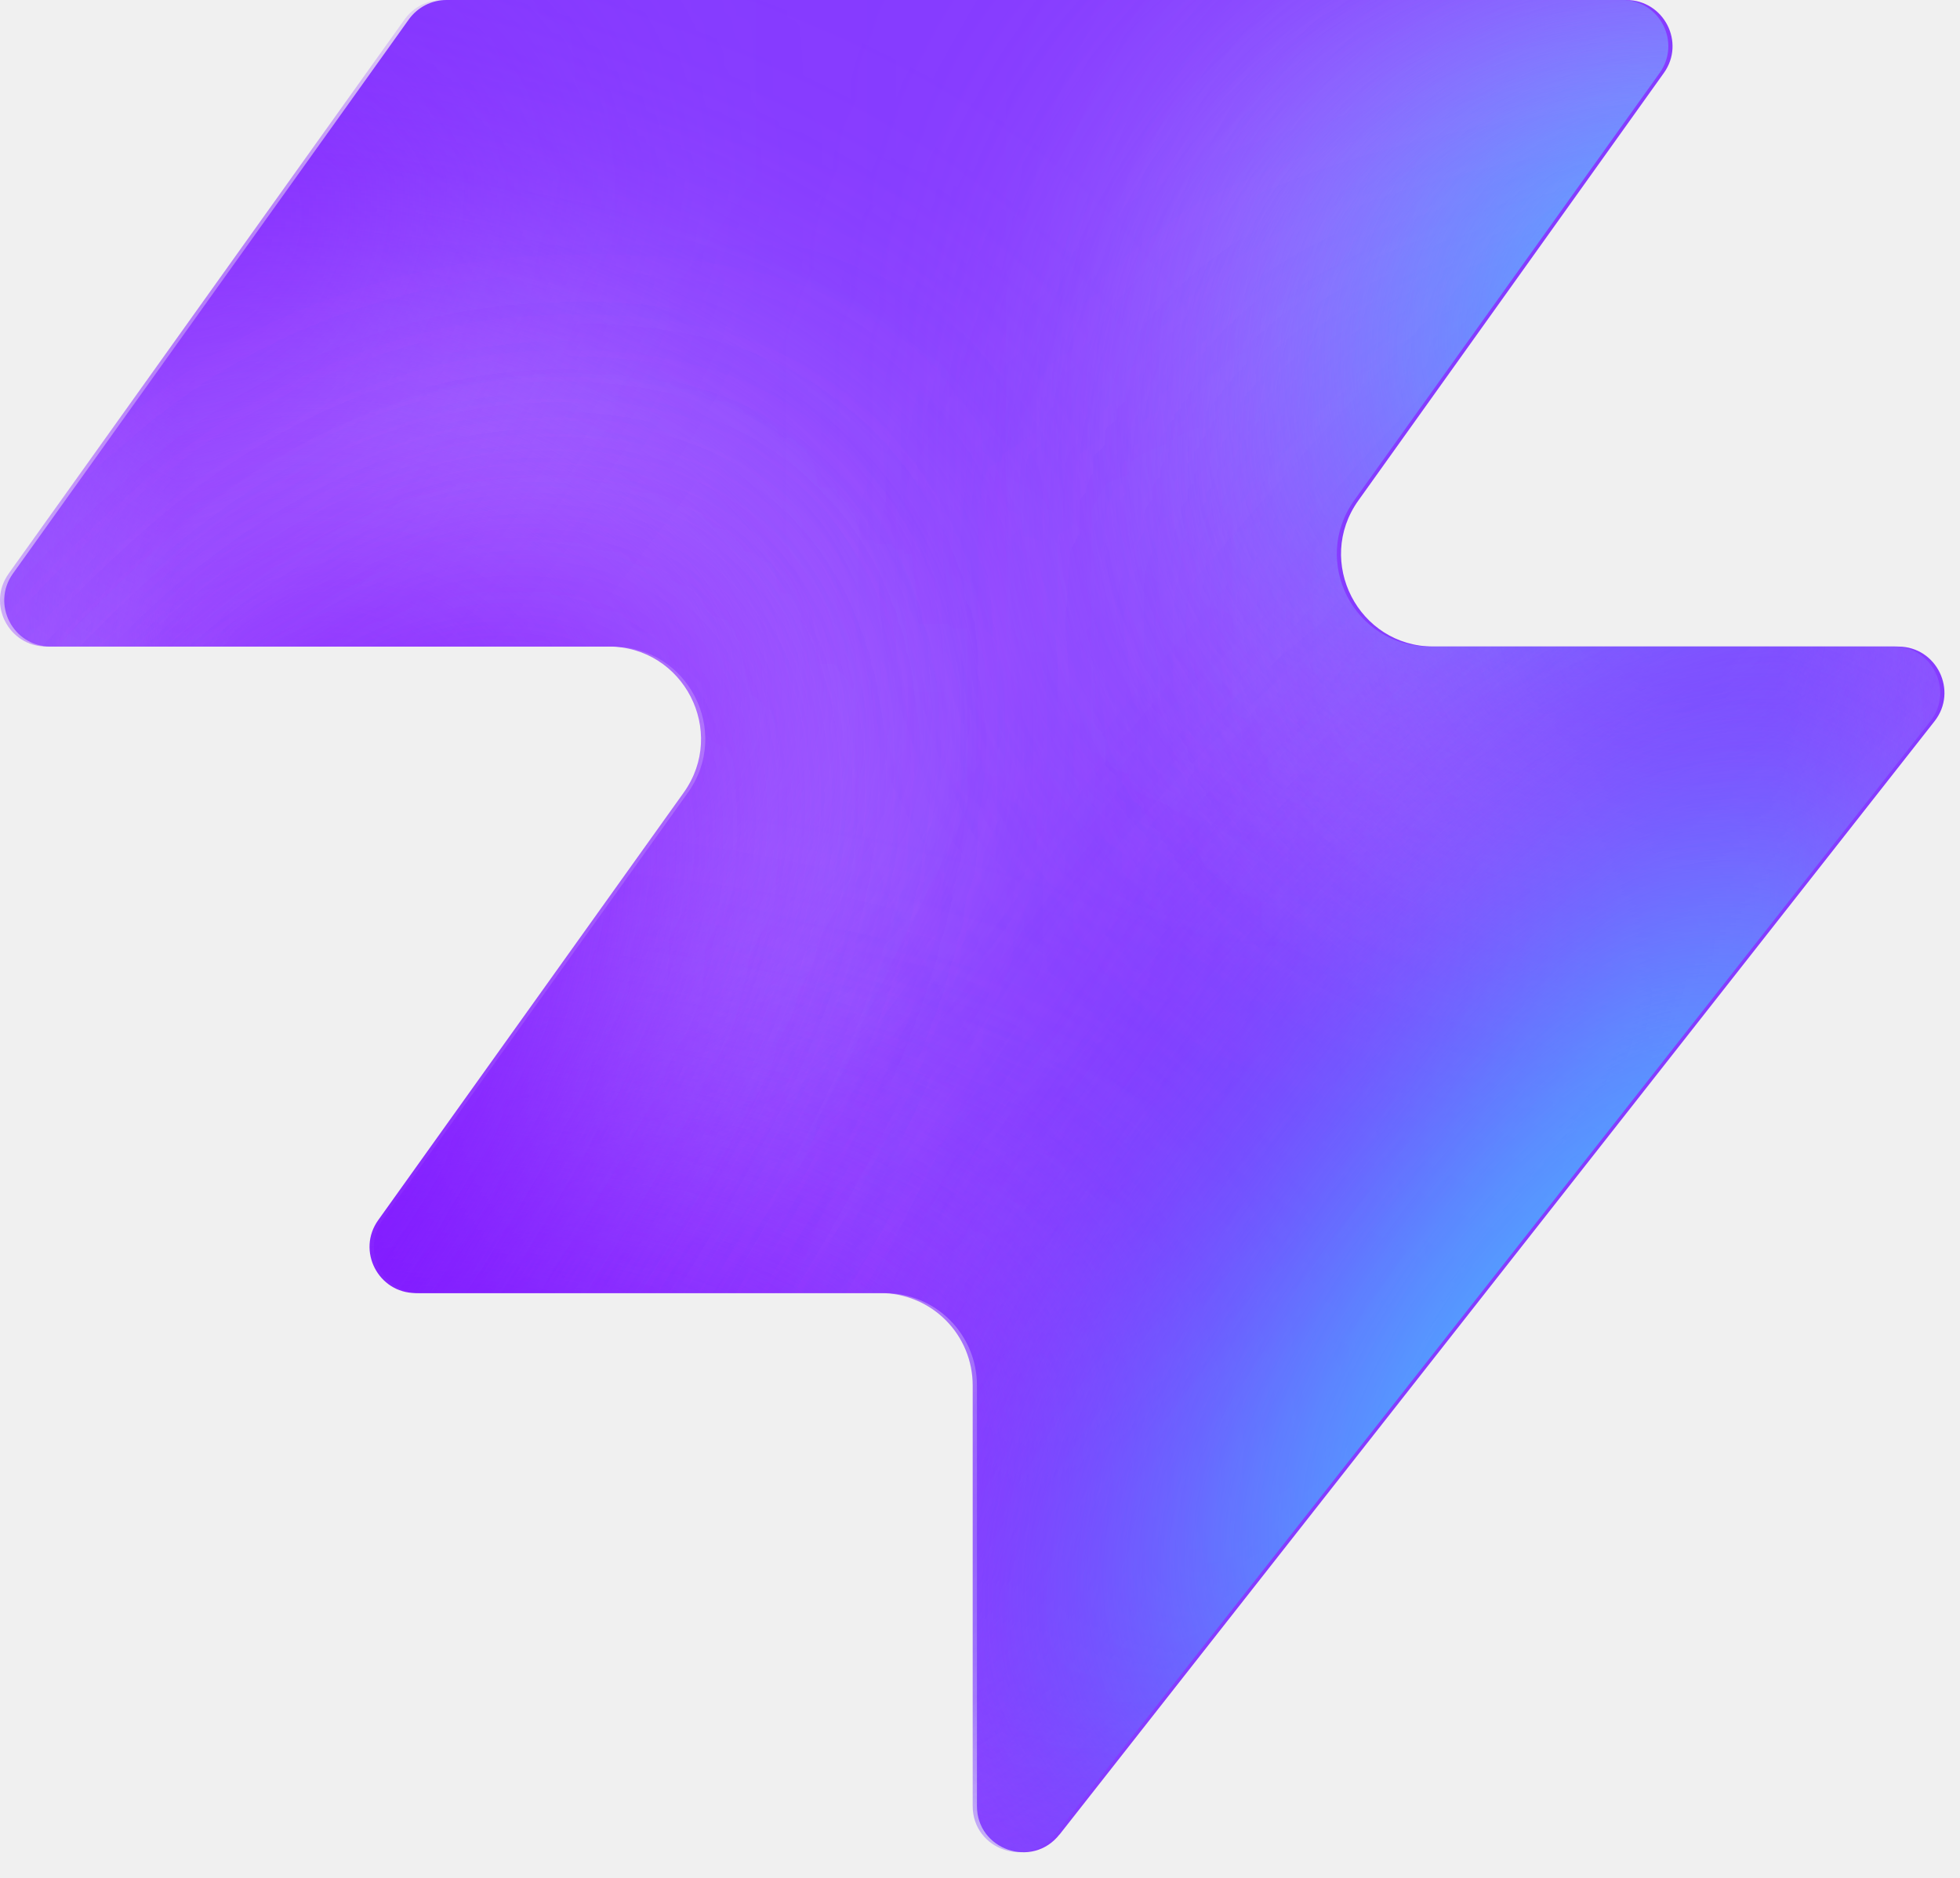
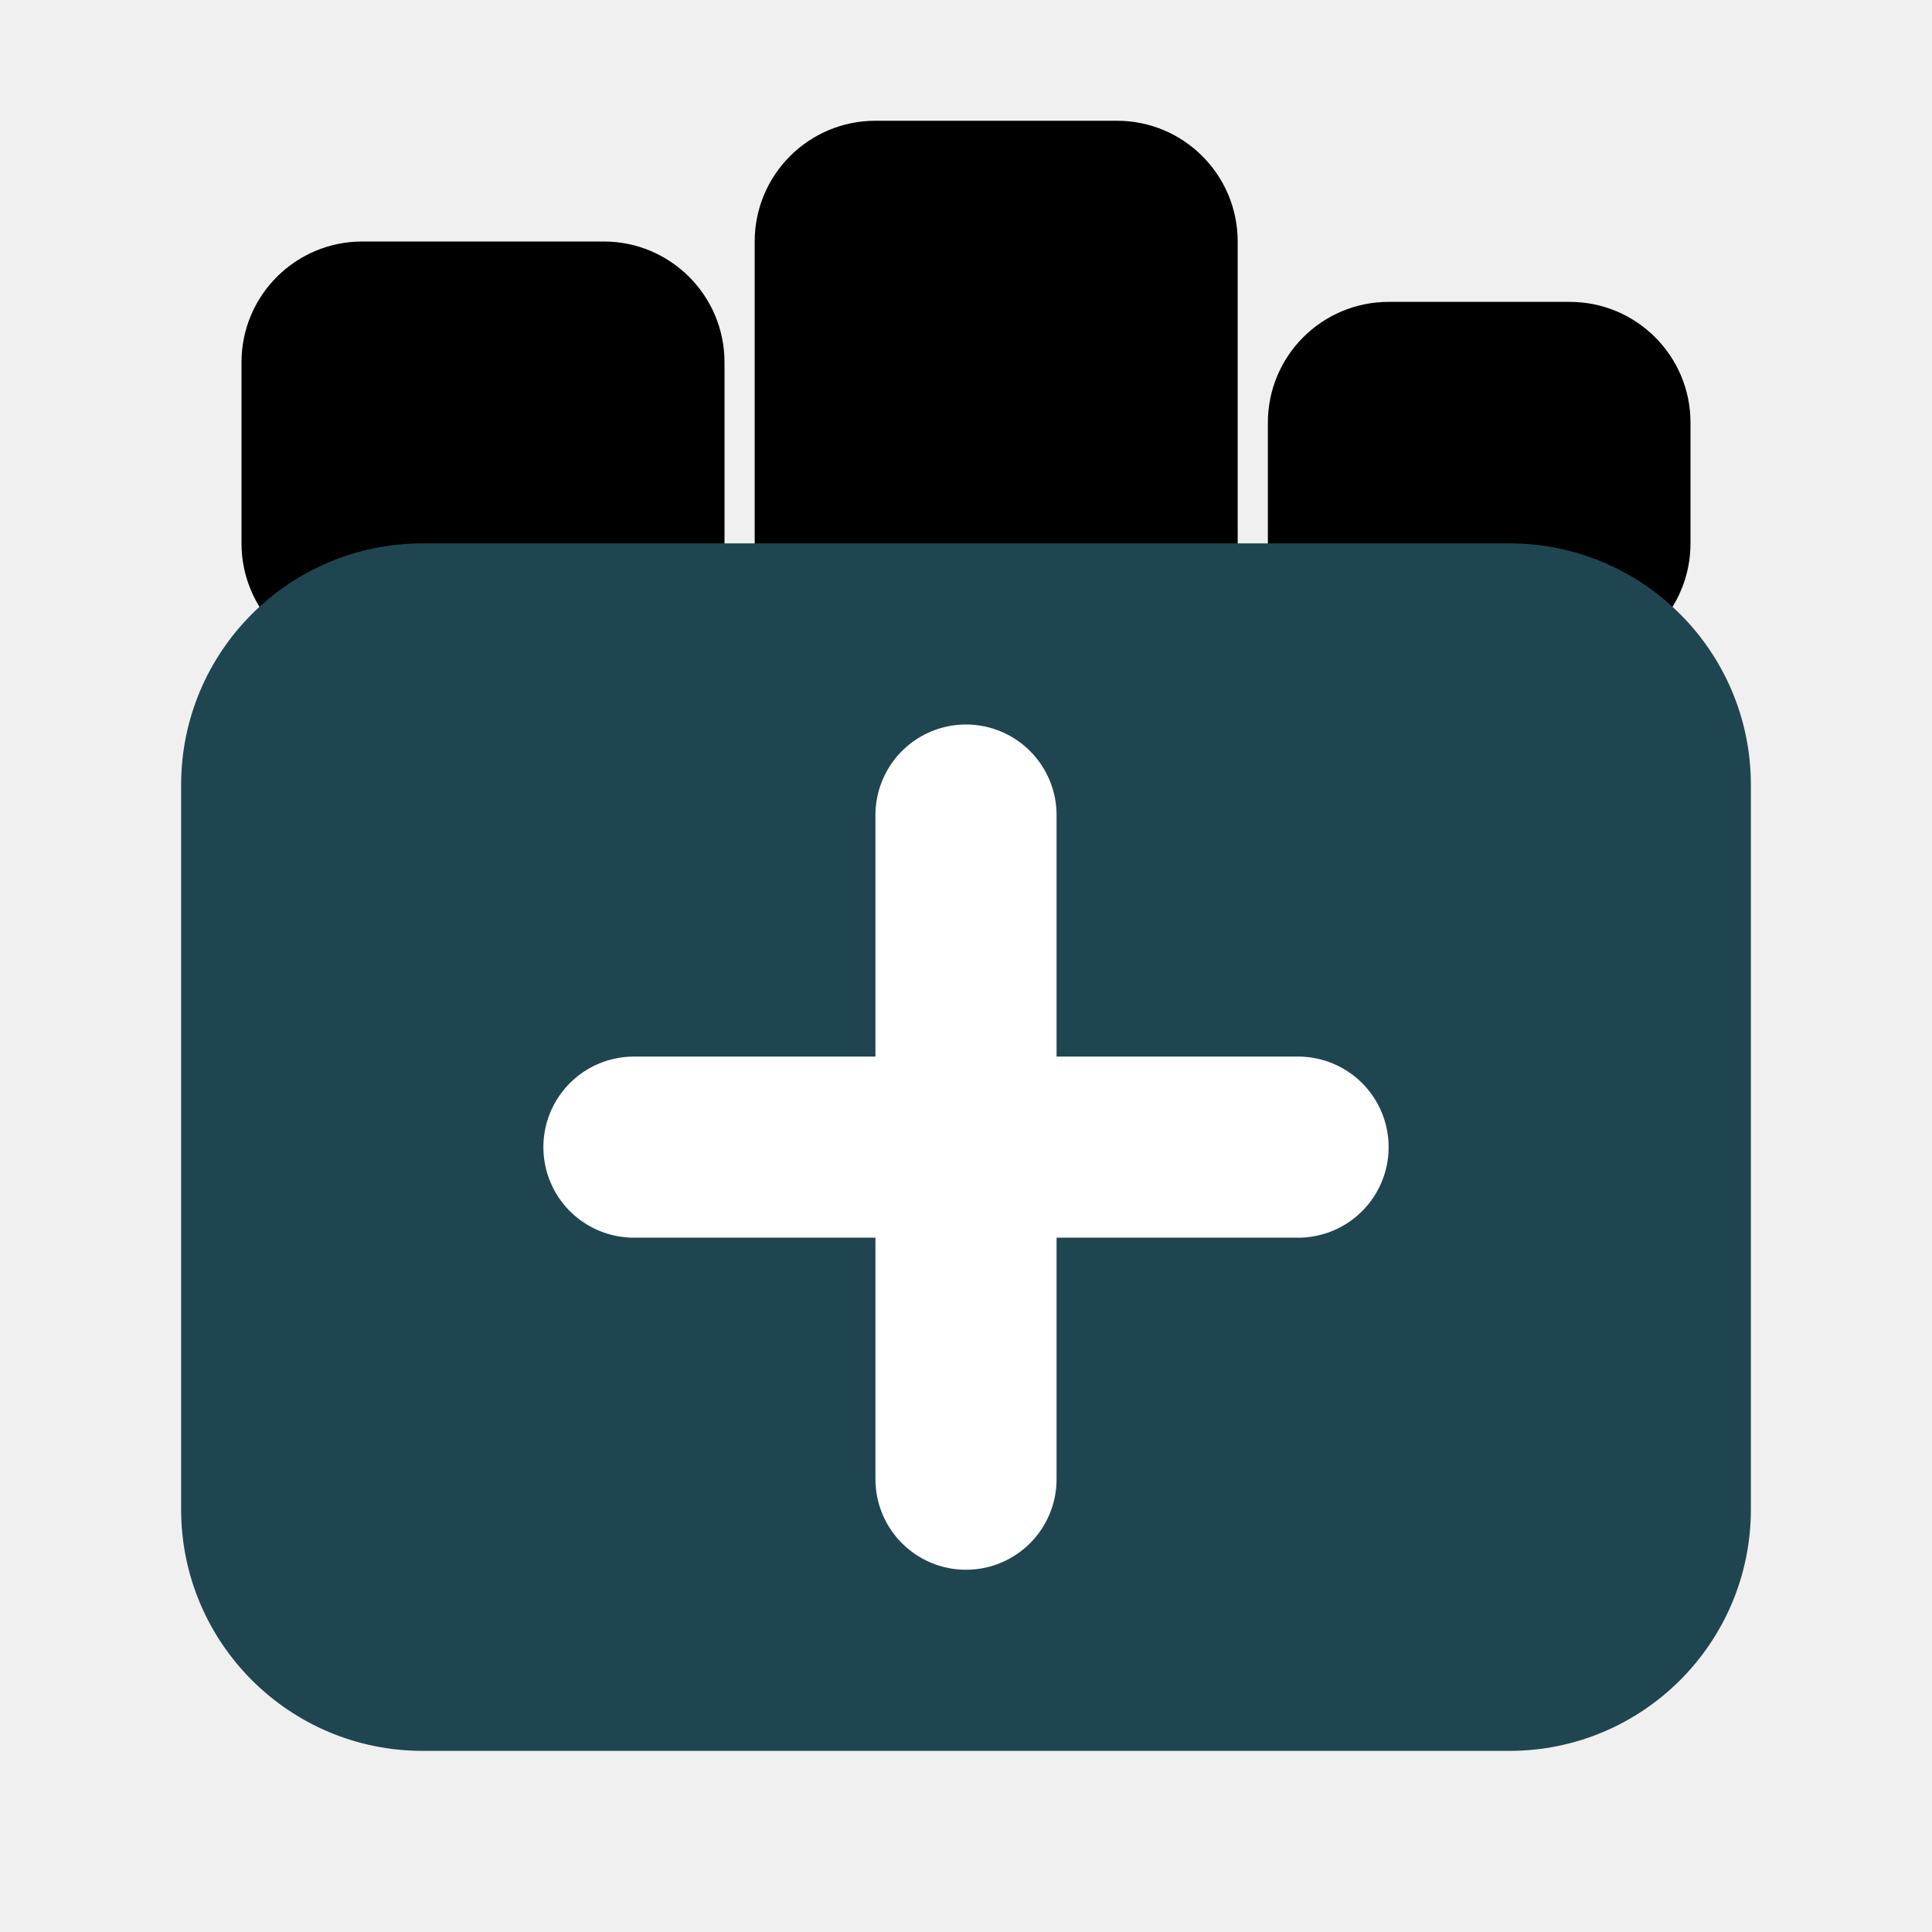
- <svg xmlns="http://www.w3.org/2000/svg" width="48" height="46" fill="none" viewBox="0 0 48 46">
-   <path fill="#863bff" d="M25.946 44.938c-.664.845-2.021.375-2.021-.698V33.937a2.26 2.26 0 0 0-2.262-2.262H10.287c-.92 0-1.456-1.04-.92-1.788l7.48-10.471c1.07-1.497 0-3.578-1.842-3.578H1.237c-.92 0-1.456-1.04-.92-1.788L10.013.474c.214-.297.556-.474.92-.474h28.894c.92 0 1.456 1.04.92 1.788l-7.48 10.471c-1.07 1.498 0 3.579 1.842 3.579h11.377c.943 0 1.473 1.088.89 1.83L25.947 44.94z" style="fill:#863bff;fill:color(display-p3 .525 .23 1);fill-opacity:1" />
-   <mask id="a" width="48" height="46" x="0" y="0" maskUnits="userSpaceOnUse" style="mask-type:alpha">
-     <path fill="#000" d="M25.842 44.938c-.664.844-2.021.375-2.021-.698V33.937a2.26 2.26 0 0 0-2.262-2.262H10.183c-.92 0-1.456-1.04-.92-1.788l7.48-10.471c1.07-1.498 0-3.579-1.842-3.579H1.133c-.92 0-1.456-1.04-.92-1.787L9.91.473c.214-.297.556-.474.92-.474h28.894c.92 0 1.456 1.04.92 1.788l-7.48 10.471c-1.07 1.498 0 3.578 1.842 3.578h11.377c.943 0 1.473 1.088.89 1.832L25.843 44.94z" style="fill:#000;fill-opacity:1" />
-   </mask>
-   <g mask="url(#a)">
-     <g filter="url(#b)">
-       <ellipse cx="5.508" cy="14.704" fill="#ede6ff" rx="5.508" ry="14.704" style="fill:#ede6ff;fill:color(display-p3 .927 .903 1);fill-opacity:1" transform="matrix(.00324 1 1 -.00324 -4.47 31.516)" />
-     </g>
-     <g filter="url(#c)">
-       <ellipse cx="10.399" cy="29.851" fill="#ede6ff" rx="10.399" ry="29.851" style="fill:#ede6ff;fill:color(display-p3 .927 .903 1);fill-opacity:1" transform="matrix(.00324 1 1 -.00324 -39.328 7.883)" />
-     </g>
-     <g filter="url(#d)">
-       <ellipse cx="5.508" cy="30.487" fill="#7e14ff" rx="5.508" ry="30.487" style="fill:#7e14ff;fill:color(display-p3 .492 .077 1);fill-opacity:1" transform="rotate(89.814 -25.913 -14.639)scale(1 -1)" />
-     </g>
-     <g filter="url(#e)">
-       <ellipse cx="5.508" cy="30.599" fill="#7e14ff" rx="5.508" ry="30.599" style="fill:#7e14ff;fill:color(display-p3 .492 .077 1);fill-opacity:1" transform="rotate(89.814 -32.644 -3.334)scale(1 -1)" />
-     </g>
-     <g filter="url(#f)">
-       <ellipse cx="5.508" cy="30.599" fill="#7e14ff" rx="5.508" ry="30.599" style="fill:#7e14ff;fill:color(display-p3 .492 .077 1);fill-opacity:1" transform="matrix(.00324 1 1 -.00324 -34.34 30.47)" />
-     </g>
-     <g filter="url(#g)">
-       <ellipse cx="14.072" cy="22.078" fill="#ede6ff" rx="14.072" ry="22.078" style="fill:#ede6ff;fill:color(display-p3 .927 .903 1);fill-opacity:1" transform="rotate(93.35 24.506 48.493)scale(-1 1)" />
-     </g>
-     <g filter="url(#h)">
-       <ellipse cx="3.47" cy="21.501" fill="#7e14ff" rx="3.47" ry="21.501" style="fill:#7e14ff;fill:color(display-p3 .492 .077 1);fill-opacity:1" transform="rotate(89.009 28.708 47.59)scale(-1 1)" />
-     </g>
-     <g filter="url(#i)">
-       <ellipse cx="3.47" cy="21.501" fill="#7e14ff" rx="3.47" ry="21.501" style="fill:#7e14ff;fill:color(display-p3 .492 .077 1);fill-opacity:1" transform="rotate(89.009 28.708 47.59)scale(-1 1)" />
-     </g>
-     <g filter="url(#j)">
-       <ellipse cx=".387" cy="8.972" fill="#7e14ff" rx="4.407" ry="29.108" style="fill:#7e14ff;fill:color(display-p3 .492 .077 1);fill-opacity:1" transform="rotate(39.51 .387 8.972)" />
-     </g>
-     <g filter="url(#k)">
-       <ellipse cx="47.523" cy="-6.092" fill="#7e14ff" rx="4.407" ry="29.108" style="fill:#7e14ff;fill:color(display-p3 .492 .077 1);fill-opacity:1" transform="rotate(37.892 47.523 -6.092)" />
-     </g>
-     <g filter="url(#l)">
-       <ellipse cx="41.412" cy="6.333" fill="#47bfff" rx="5.971" ry="9.665" style="fill:#47bfff;fill:color(display-p3 .28 .748 1);fill-opacity:1" transform="rotate(37.892 41.412 6.333)" />
-     </g>
-     <g filter="url(#m)">
-       <ellipse cx="-1.879" cy="38.332" fill="#7e14ff" rx="4.407" ry="29.108" style="fill:#7e14ff;fill:color(display-p3 .492 .077 1);fill-opacity:1" transform="rotate(37.892 -1.88 38.332)" />
-     </g>
-     <g filter="url(#n)">
-       <ellipse cx="-1.879" cy="38.332" fill="#7e14ff" rx="4.407" ry="29.108" style="fill:#7e14ff;fill:color(display-p3 .492 .077 1);fill-opacity:1" transform="rotate(37.892 -1.88 38.332)" />
-     </g>
-     <g filter="url(#o)">
-       <ellipse cx="35.651" cy="29.907" fill="#7e14ff" rx="4.407" ry="29.108" style="fill:#7e14ff;fill:color(display-p3 .492 .077 1);fill-opacity:1" transform="rotate(37.892 35.651 29.907)" />
-     </g>
-     <g filter="url(#p)">
-       <ellipse cx="38.418" cy="32.4" fill="#47bfff" rx="5.971" ry="15.297" style="fill:#47bfff;fill:color(display-p3 .28 .748 1);fill-opacity:1" transform="rotate(37.892 38.418 32.4)" />
-     </g>
-   </g>
-   <defs>
-     <filter id="b" width="60.045" height="41.654" x="-19.77" y="16.149" color-interpolation-filters="sRGB" filterUnits="userSpaceOnUse">
-       <feFlood flood-opacity="0" result="BackgroundImageFix" />
-       <feBlend in="SourceGraphic" in2="BackgroundImageFix" result="shape" />
-       <feGaussianBlur result="effect1_foregroundBlur_2002_17158" stdDeviation="7.659" />
-     </filter>
-     <filter id="c" width="90.34" height="51.437" x="-54.613" y="-7.533" color-interpolation-filters="sRGB" filterUnits="userSpaceOnUse">
-       <feFlood flood-opacity="0" result="BackgroundImageFix" />
-       <feBlend in="SourceGraphic" in2="BackgroundImageFix" result="shape" />
-       <feGaussianBlur result="effect1_foregroundBlur_2002_17158" stdDeviation="7.659" />
-     </filter>
-     <filter id="d" width="79.355" height="29.4" x="-49.64" y="2.03" color-interpolation-filters="sRGB" filterUnits="userSpaceOnUse">
-       <feFlood flood-opacity="0" result="BackgroundImageFix" />
-       <feBlend in="SourceGraphic" in2="BackgroundImageFix" result="shape" />
-       <feGaussianBlur result="effect1_foregroundBlur_2002_17158" stdDeviation="4.596" />
-     </filter>
-     <filter id="e" width="79.579" height="29.4" x="-45.045" y="20.029" color-interpolation-filters="sRGB" filterUnits="userSpaceOnUse">
-       <feFlood flood-opacity="0" result="BackgroundImageFix" />
-       <feBlend in="SourceGraphic" in2="BackgroundImageFix" result="shape" />
-       <feGaussianBlur result="effect1_foregroundBlur_2002_17158" stdDeviation="4.596" />
-     </filter>
-     <filter id="f" width="79.579" height="29.4" x="-43.513" y="21.178" color-interpolation-filters="sRGB" filterUnits="userSpaceOnUse">
-       <feFlood flood-opacity="0" result="BackgroundImageFix" />
-       <feBlend in="SourceGraphic" in2="BackgroundImageFix" result="shape" />
-       <feGaussianBlur result="effect1_foregroundBlur_2002_17158" stdDeviation="4.596" />
-     </filter>
-     <filter id="g" width="74.749" height="58.852" x="15.756" y="-17.901" color-interpolation-filters="sRGB" filterUnits="userSpaceOnUse">
-       <feFlood flood-opacity="0" result="BackgroundImageFix" />
-       <feBlend in="SourceGraphic" in2="BackgroundImageFix" result="shape" />
-       <feGaussianBlur result="effect1_foregroundBlur_2002_17158" stdDeviation="7.659" />
-     </filter>
-     <filter id="h" width="61.377" height="25.362" x="23.548" y="2.284" color-interpolation-filters="sRGB" filterUnits="userSpaceOnUse">
-       <feFlood flood-opacity="0" result="BackgroundImageFix" />
-       <feBlend in="SourceGraphic" in2="BackgroundImageFix" result="shape" />
-       <feGaussianBlur result="effect1_foregroundBlur_2002_17158" stdDeviation="4.596" />
-     </filter>
-     <filter id="i" width="61.377" height="25.362" x="23.548" y="2.284" color-interpolation-filters="sRGB" filterUnits="userSpaceOnUse">
-       <feFlood flood-opacity="0" result="BackgroundImageFix" />
-       <feBlend in="SourceGraphic" in2="BackgroundImageFix" result="shape" />
-       <feGaussianBlur result="effect1_foregroundBlur_2002_17158" stdDeviation="4.596" />
-     </filter>
-     <filter id="j" width="56.045" height="63.649" x="-27.636" y="-22.853" color-interpolation-filters="sRGB" filterUnits="userSpaceOnUse">
-       <feFlood flood-opacity="0" result="BackgroundImageFix" />
-       <feBlend in="SourceGraphic" in2="BackgroundImageFix" result="shape" />
-       <feGaussianBlur result="effect1_foregroundBlur_2002_17158" stdDeviation="4.596" />
-     </filter>
-     <filter id="k" width="54.814" height="64.646" x="20.116" y="-38.415" color-interpolation-filters="sRGB" filterUnits="userSpaceOnUse">
-       <feFlood flood-opacity="0" result="BackgroundImageFix" />
-       <feBlend in="SourceGraphic" in2="BackgroundImageFix" result="shape" />
-       <feGaussianBlur result="effect1_foregroundBlur_2002_17158" stdDeviation="4.596" />
-     </filter>
-     <filter id="l" width="33.541" height="35.313" x="24.641" y="-11.323" color-interpolation-filters="sRGB" filterUnits="userSpaceOnUse">
-       <feFlood flood-opacity="0" result="BackgroundImageFix" />
-       <feBlend in="SourceGraphic" in2="BackgroundImageFix" result="shape" />
-       <feGaussianBlur result="effect1_foregroundBlur_2002_17158" stdDeviation="4.596" />
-     </filter>
-     <filter id="m" width="54.814" height="64.646" x="-29.286" y="6.009" color-interpolation-filters="sRGB" filterUnits="userSpaceOnUse">
-       <feFlood flood-opacity="0" result="BackgroundImageFix" />
-       <feBlend in="SourceGraphic" in2="BackgroundImageFix" result="shape" />
-       <feGaussianBlur result="effect1_foregroundBlur_2002_17158" stdDeviation="4.596" />
-     </filter>
-     <filter id="n" width="54.814" height="64.646" x="-29.286" y="6.009" color-interpolation-filters="sRGB" filterUnits="userSpaceOnUse">
-       <feFlood flood-opacity="0" result="BackgroundImageFix" />
-       <feBlend in="SourceGraphic" in2="BackgroundImageFix" result="shape" />
-       <feGaussianBlur result="effect1_foregroundBlur_2002_17158" stdDeviation="4.596" />
-     </filter>
-     <filter id="o" width="54.814" height="64.646" x="8.244" y="-2.416" color-interpolation-filters="sRGB" filterUnits="userSpaceOnUse">
-       <feFlood flood-opacity="0" result="BackgroundImageFix" />
-       <feBlend in="SourceGraphic" in2="BackgroundImageFix" result="shape" />
-       <feGaussianBlur result="effect1_foregroundBlur_2002_17158" stdDeviation="4.596" />
-     </filter>
-     <filter id="p" width="39.409" height="43.623" x="18.713" y="10.588" color-interpolation-filters="sRGB" filterUnits="userSpaceOnUse">
-       <feFlood flood-opacity="0" result="BackgroundImageFix" />
-       <feBlend in="SourceGraphic" in2="BackgroundImageFix" result="shape" />
-       <feGaussianBlur result="effect1_foregroundBlur_2002_17158" stdDeviation="4.596" />
-     </filter>
-   </defs>
+ <svg xmlns="http://www.w3.org/2000/svg" viewBox="0 0 32 32">
+   <rect x="4" y="4" width="8" height="7" rx="2" fill="oklch(0.62 0.17 18)" />
+   <rect x="12.5" y="2" width="8" height="9" rx="2" fill="oklch(0.62 0.1 196)" />
+   <rect x="21" y="5" width="7" height="6" rx="2" fill="oklch(0.62 0.15 285)" />
+   <rect x="3" y="9" width="26" height="20" rx="4" fill="#1f4650" />
+   <path d="M16 13.5v11M10.5 19h11" stroke="#fff" stroke-width="3" stroke-linecap="round" />
</svg>
